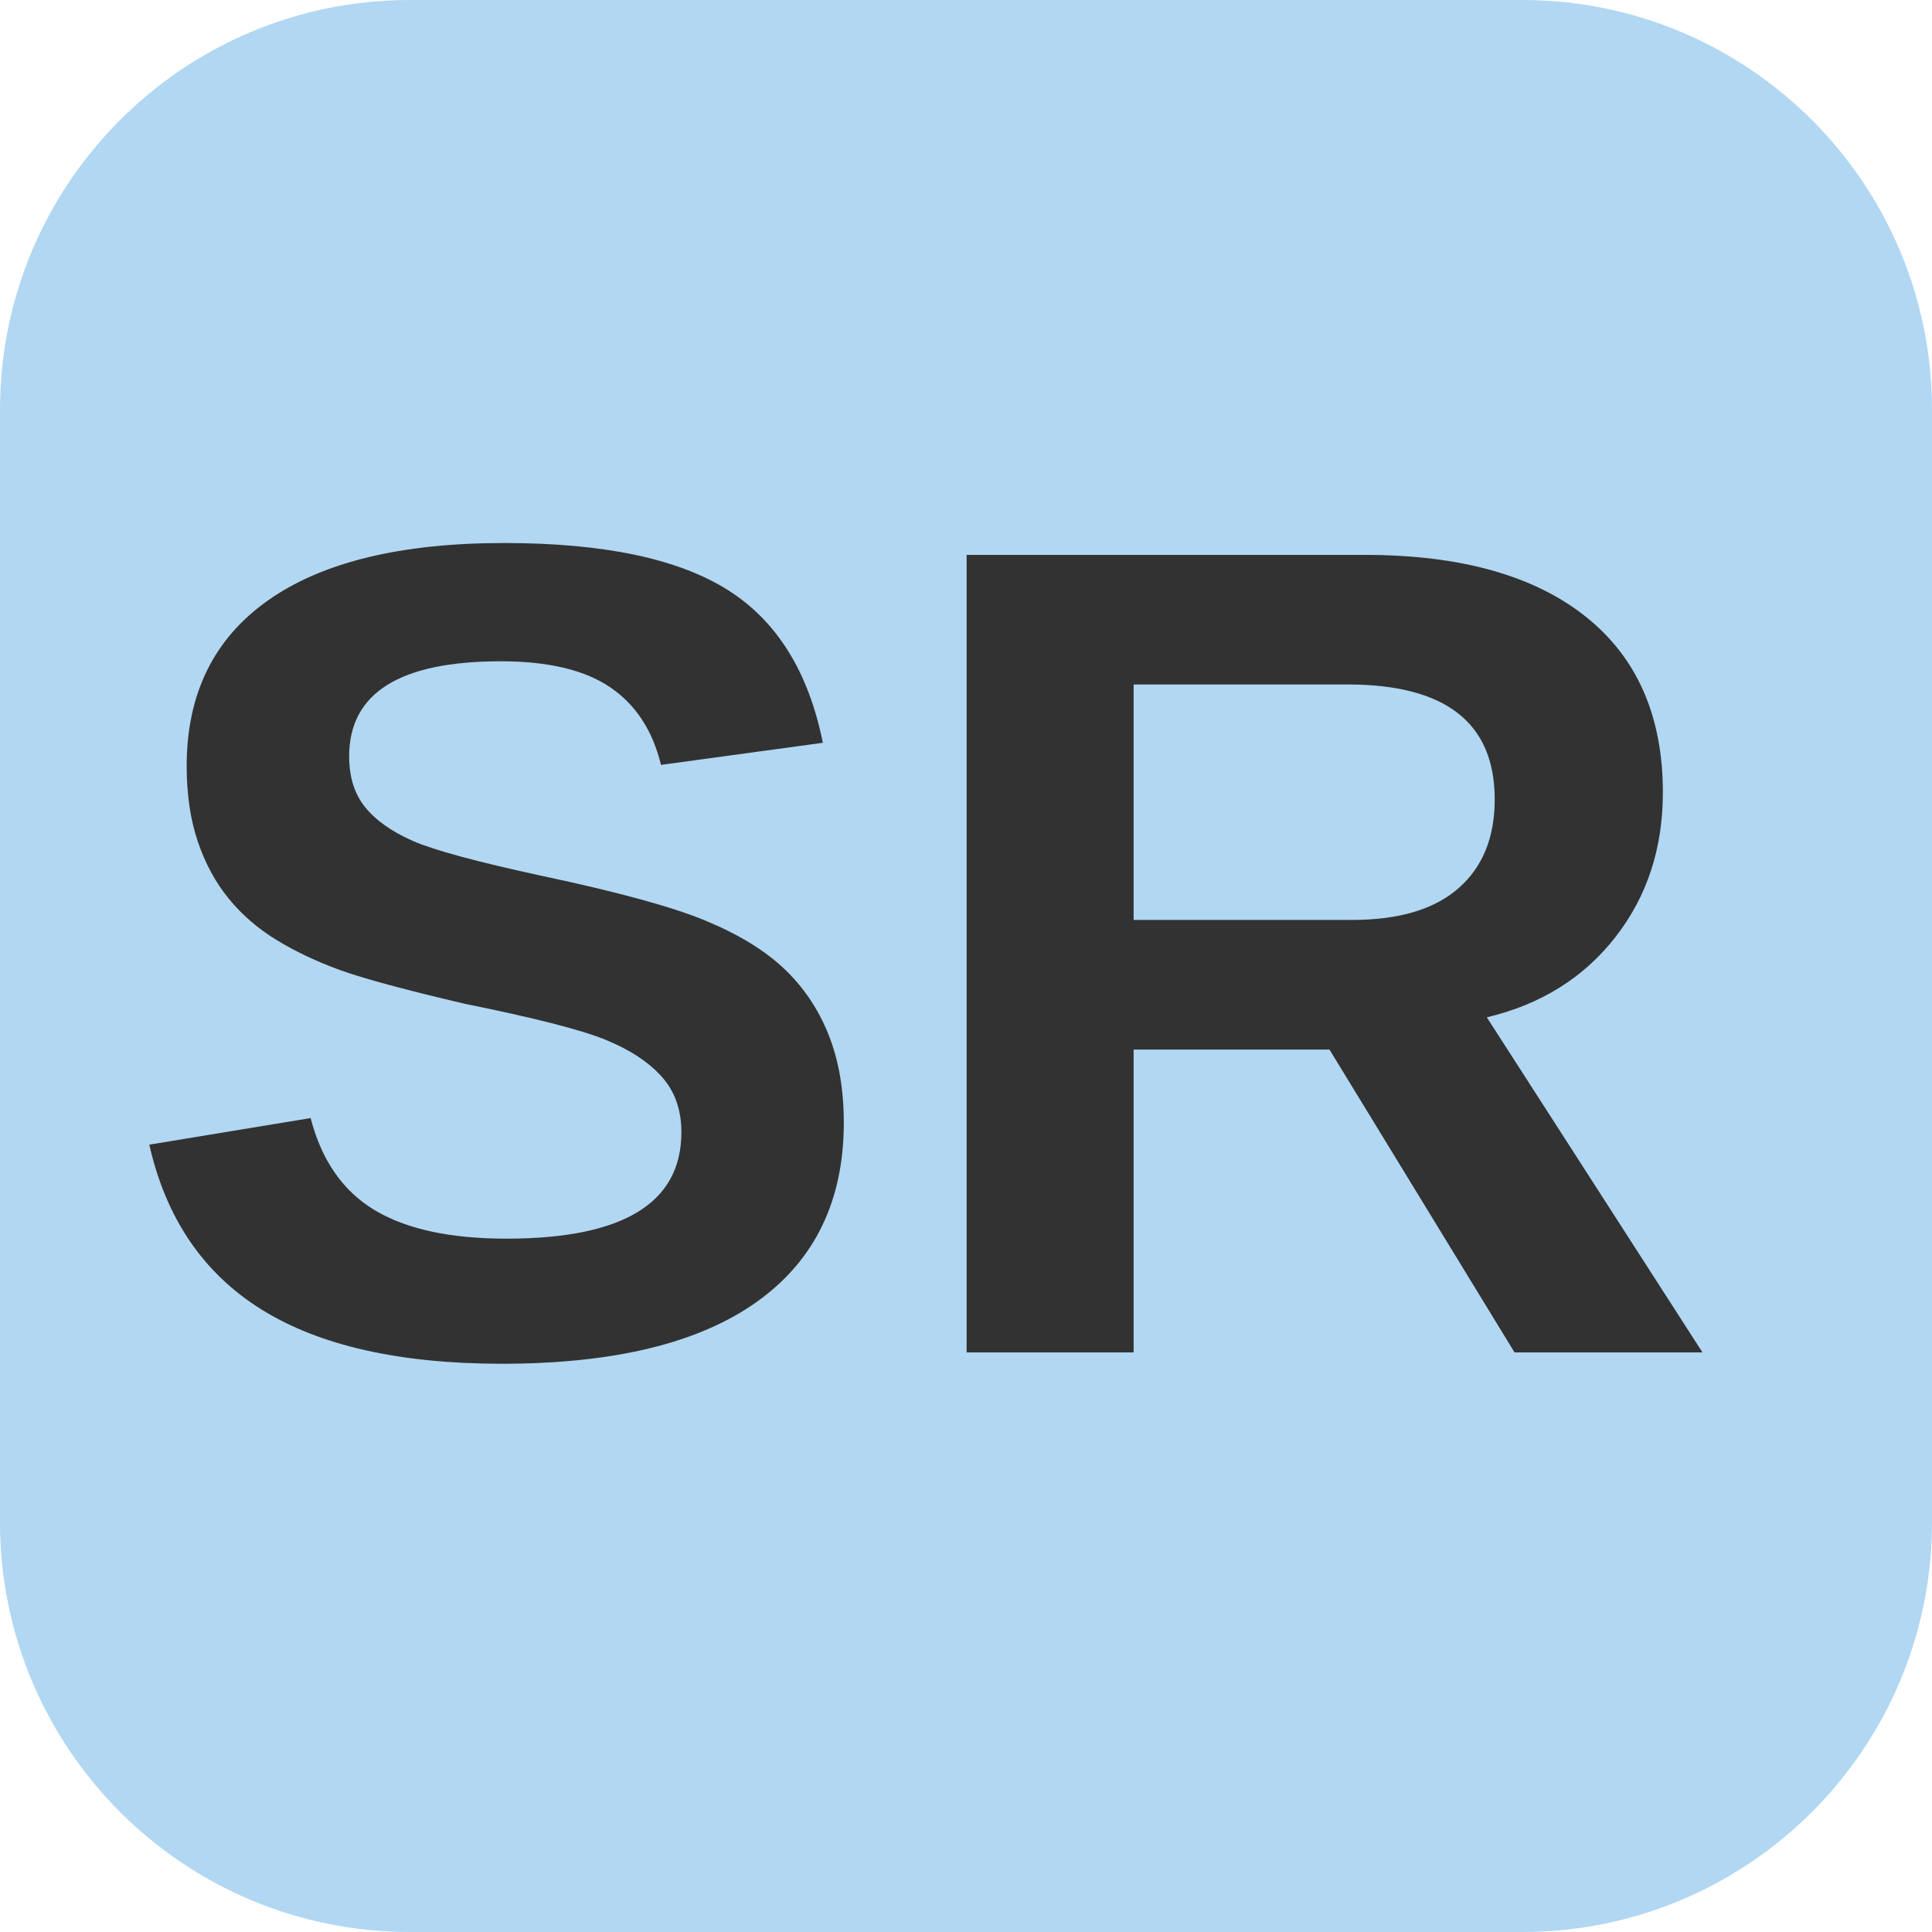
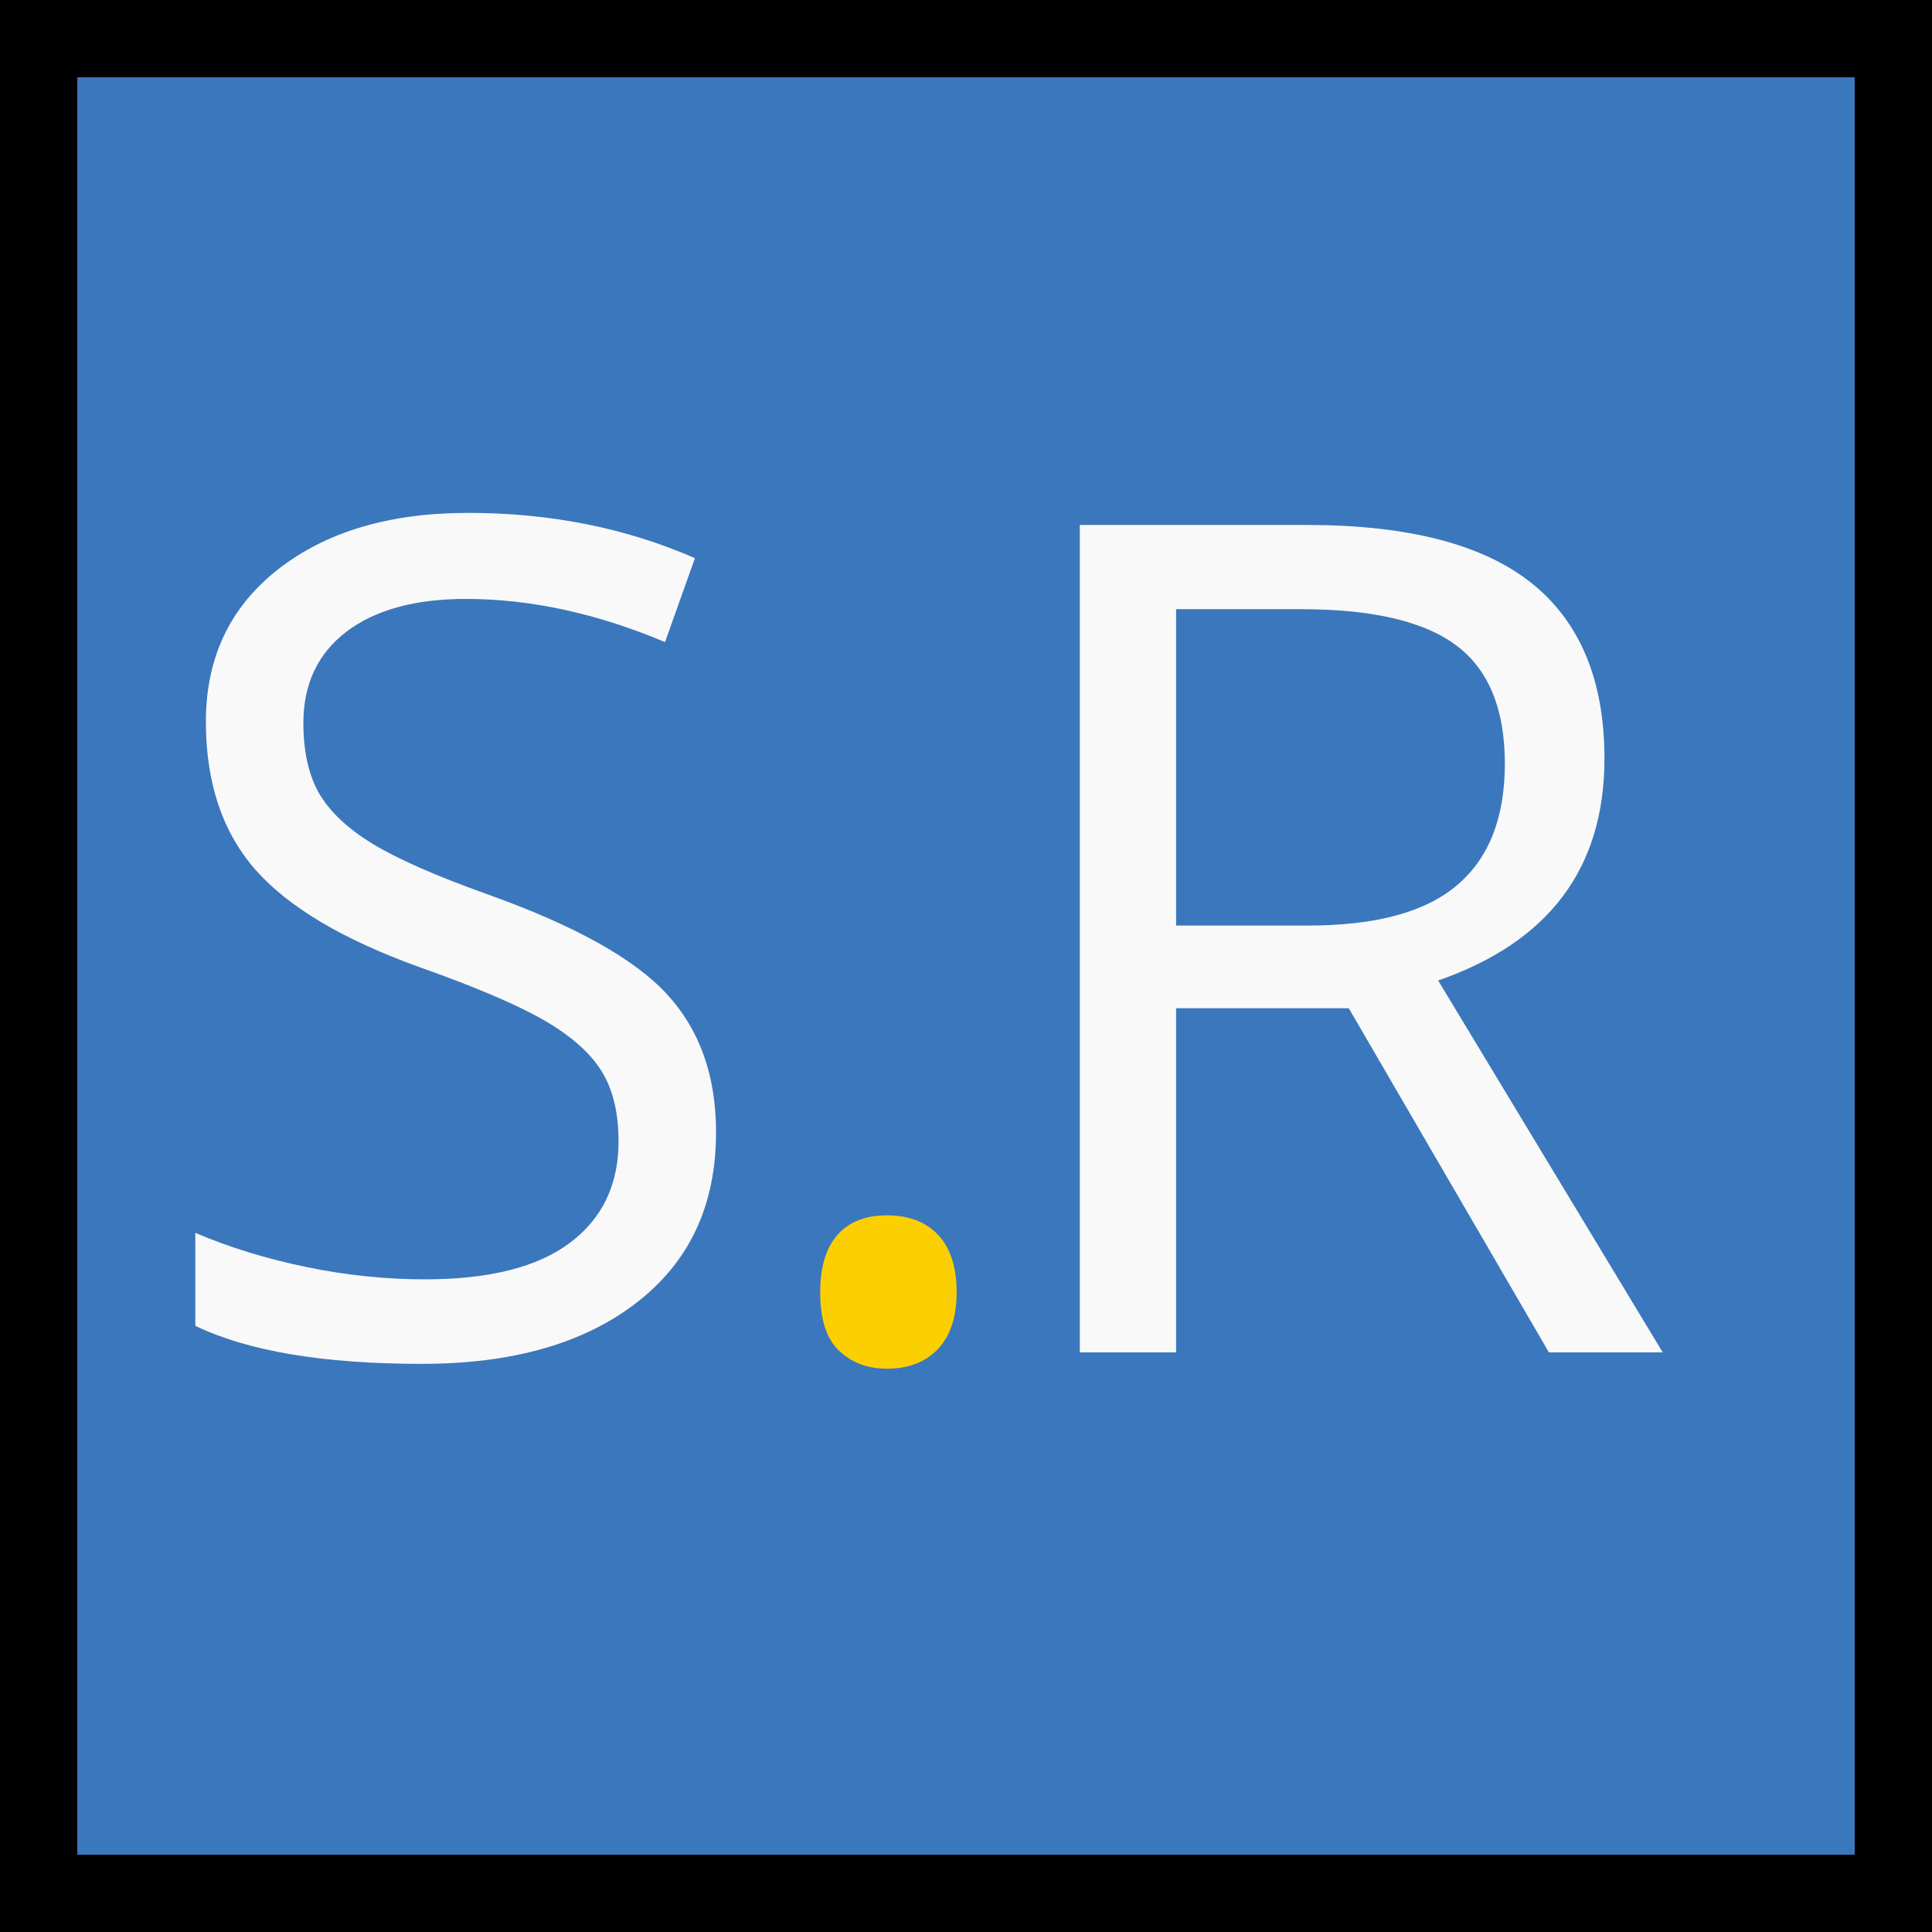
- <svg xmlns="http://www.w3.org/2000/svg" version="1.1" width="500" height="500" viewBox="0 0 500 500" xml:space="preserve">
+ <svg xmlns="http://www.w3.org/2000/svg" viewBox="0 0 100 100" width="100" height="100" color="#F9F9F9">
  <style>
- 		path {
- 			fill: rgb(177,215,242);
+ 		@font-face {
+ 		  font-family: "OpenSans";
+ 		  font-weight: 700;
+ 		  src: url("/fonts/OpenSans/OpenSans-Bold.ttf") format("truetype");
+ 		}
+ 
+ 		rect {
+ 			fill: #3B77BC;
		}
		text {
- 			fill: rgb(50,50,50);
+ 			font-family: "OpenSans", Arial, sans-serif;
+ 			fill: #F9F9F9;
+ 			font-size: 60px;
+ 		}
+ 		.accent {
+ 			fill: #FCCF03;
		}

		@media (prefers-color-scheme: dark) {
- 			path {
- 				fill: rgb(50,50,50);
+ 			rect {
+ 				fill: #FCCF03;
			}
			text {
- 				fill: rgb(177,215,242);
+ 				fill: #000000;
+ 			}
+ 			.accent {
+ 				fill: #DE482B;
			}
		}
	</style>
-   <g transform="matrix(1 0 0 1 250 250)" id="0yKCnUUVkaX4-zIlPCgST">
-     <path style="stroke: rgb(55,147,143); stroke-width: 0; stroke-dasharray: none; stroke-linecap: butt; stroke-dashoffset: 0; stroke-linejoin: miter; stroke-miterlimit: 4; fill-rule: nonzero; opacity: 1;" vector-effect="non-scaling-stroke" transform=" translate(-250, -250)" d="M 0 106.066 C 0 47.487 47.487 0 106.066 0 L 393.934 0 L 393.934 0 C 452.513 0 500 47.487 500 106.066 L 500 393.934 L 500 393.934 C 500 452.513 452.513 500 393.934 500 L 106.066 500 L 106.066 500 C 47.487 500 -1.4210854715202004e-14 452.513 -1.4210854715202004e-14 393.934 z" stroke-linecap="round" />
-   </g>
-   <g style="" id="zdl7_EXMoMA5PWNmDx3N3" transform="matrix(1 0 0 1 250 250)">
-     <text xml:space="preserve" font-family="Lexend,Arial,sans-serif" font-size="300" font-style="normal" font-weight="700" line-height="1" style="stroke: none; stroke-width: 1; stroke-dasharray: none; stroke-linecap: butt; stroke-dashoffset: 0; stroke-linejoin: miter; stroke-miterlimit: 4; fill-rule: nonzero; opacity: 1; white-space: pre;" x="-220" y="100">SR</text>
-   </g>
+   <rect width="100" height="100" stroke="#000000" stroke-width="8" />
+   <text x="7" y="70">S</text>
+   <text class="accent" x="38" y="70">.</text>
+   <text x="50" y="70">R</text>
</svg>
